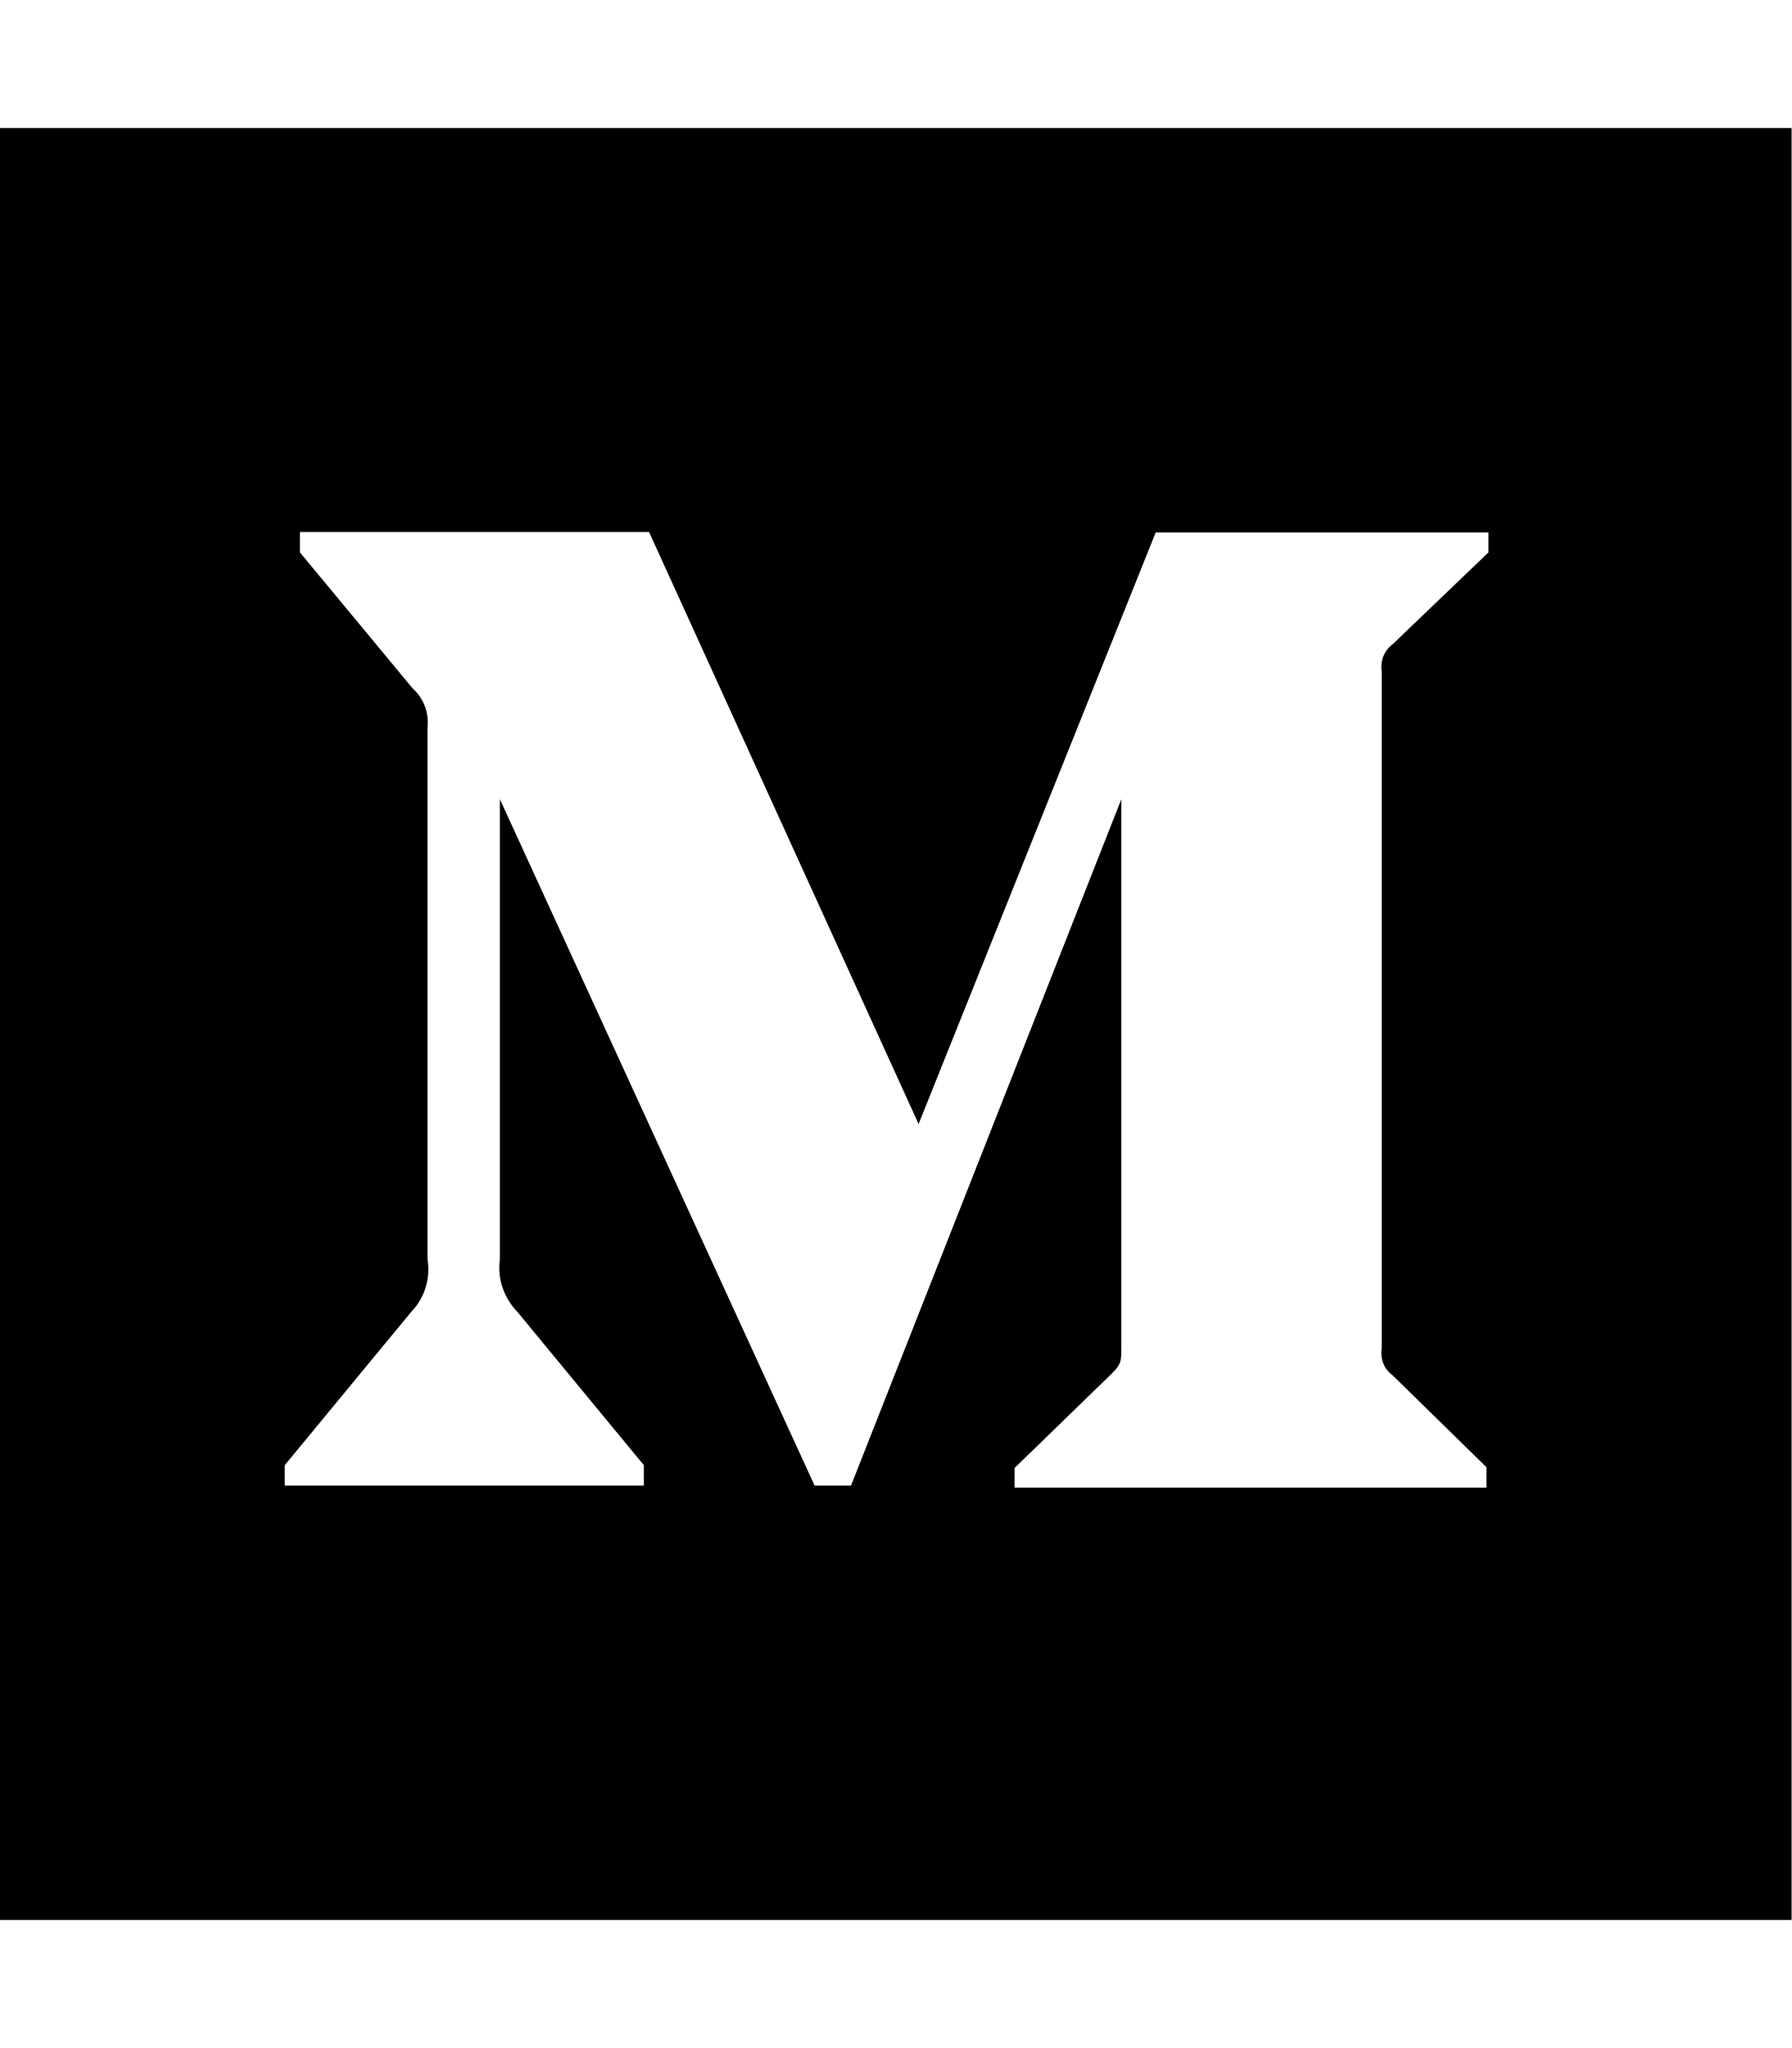
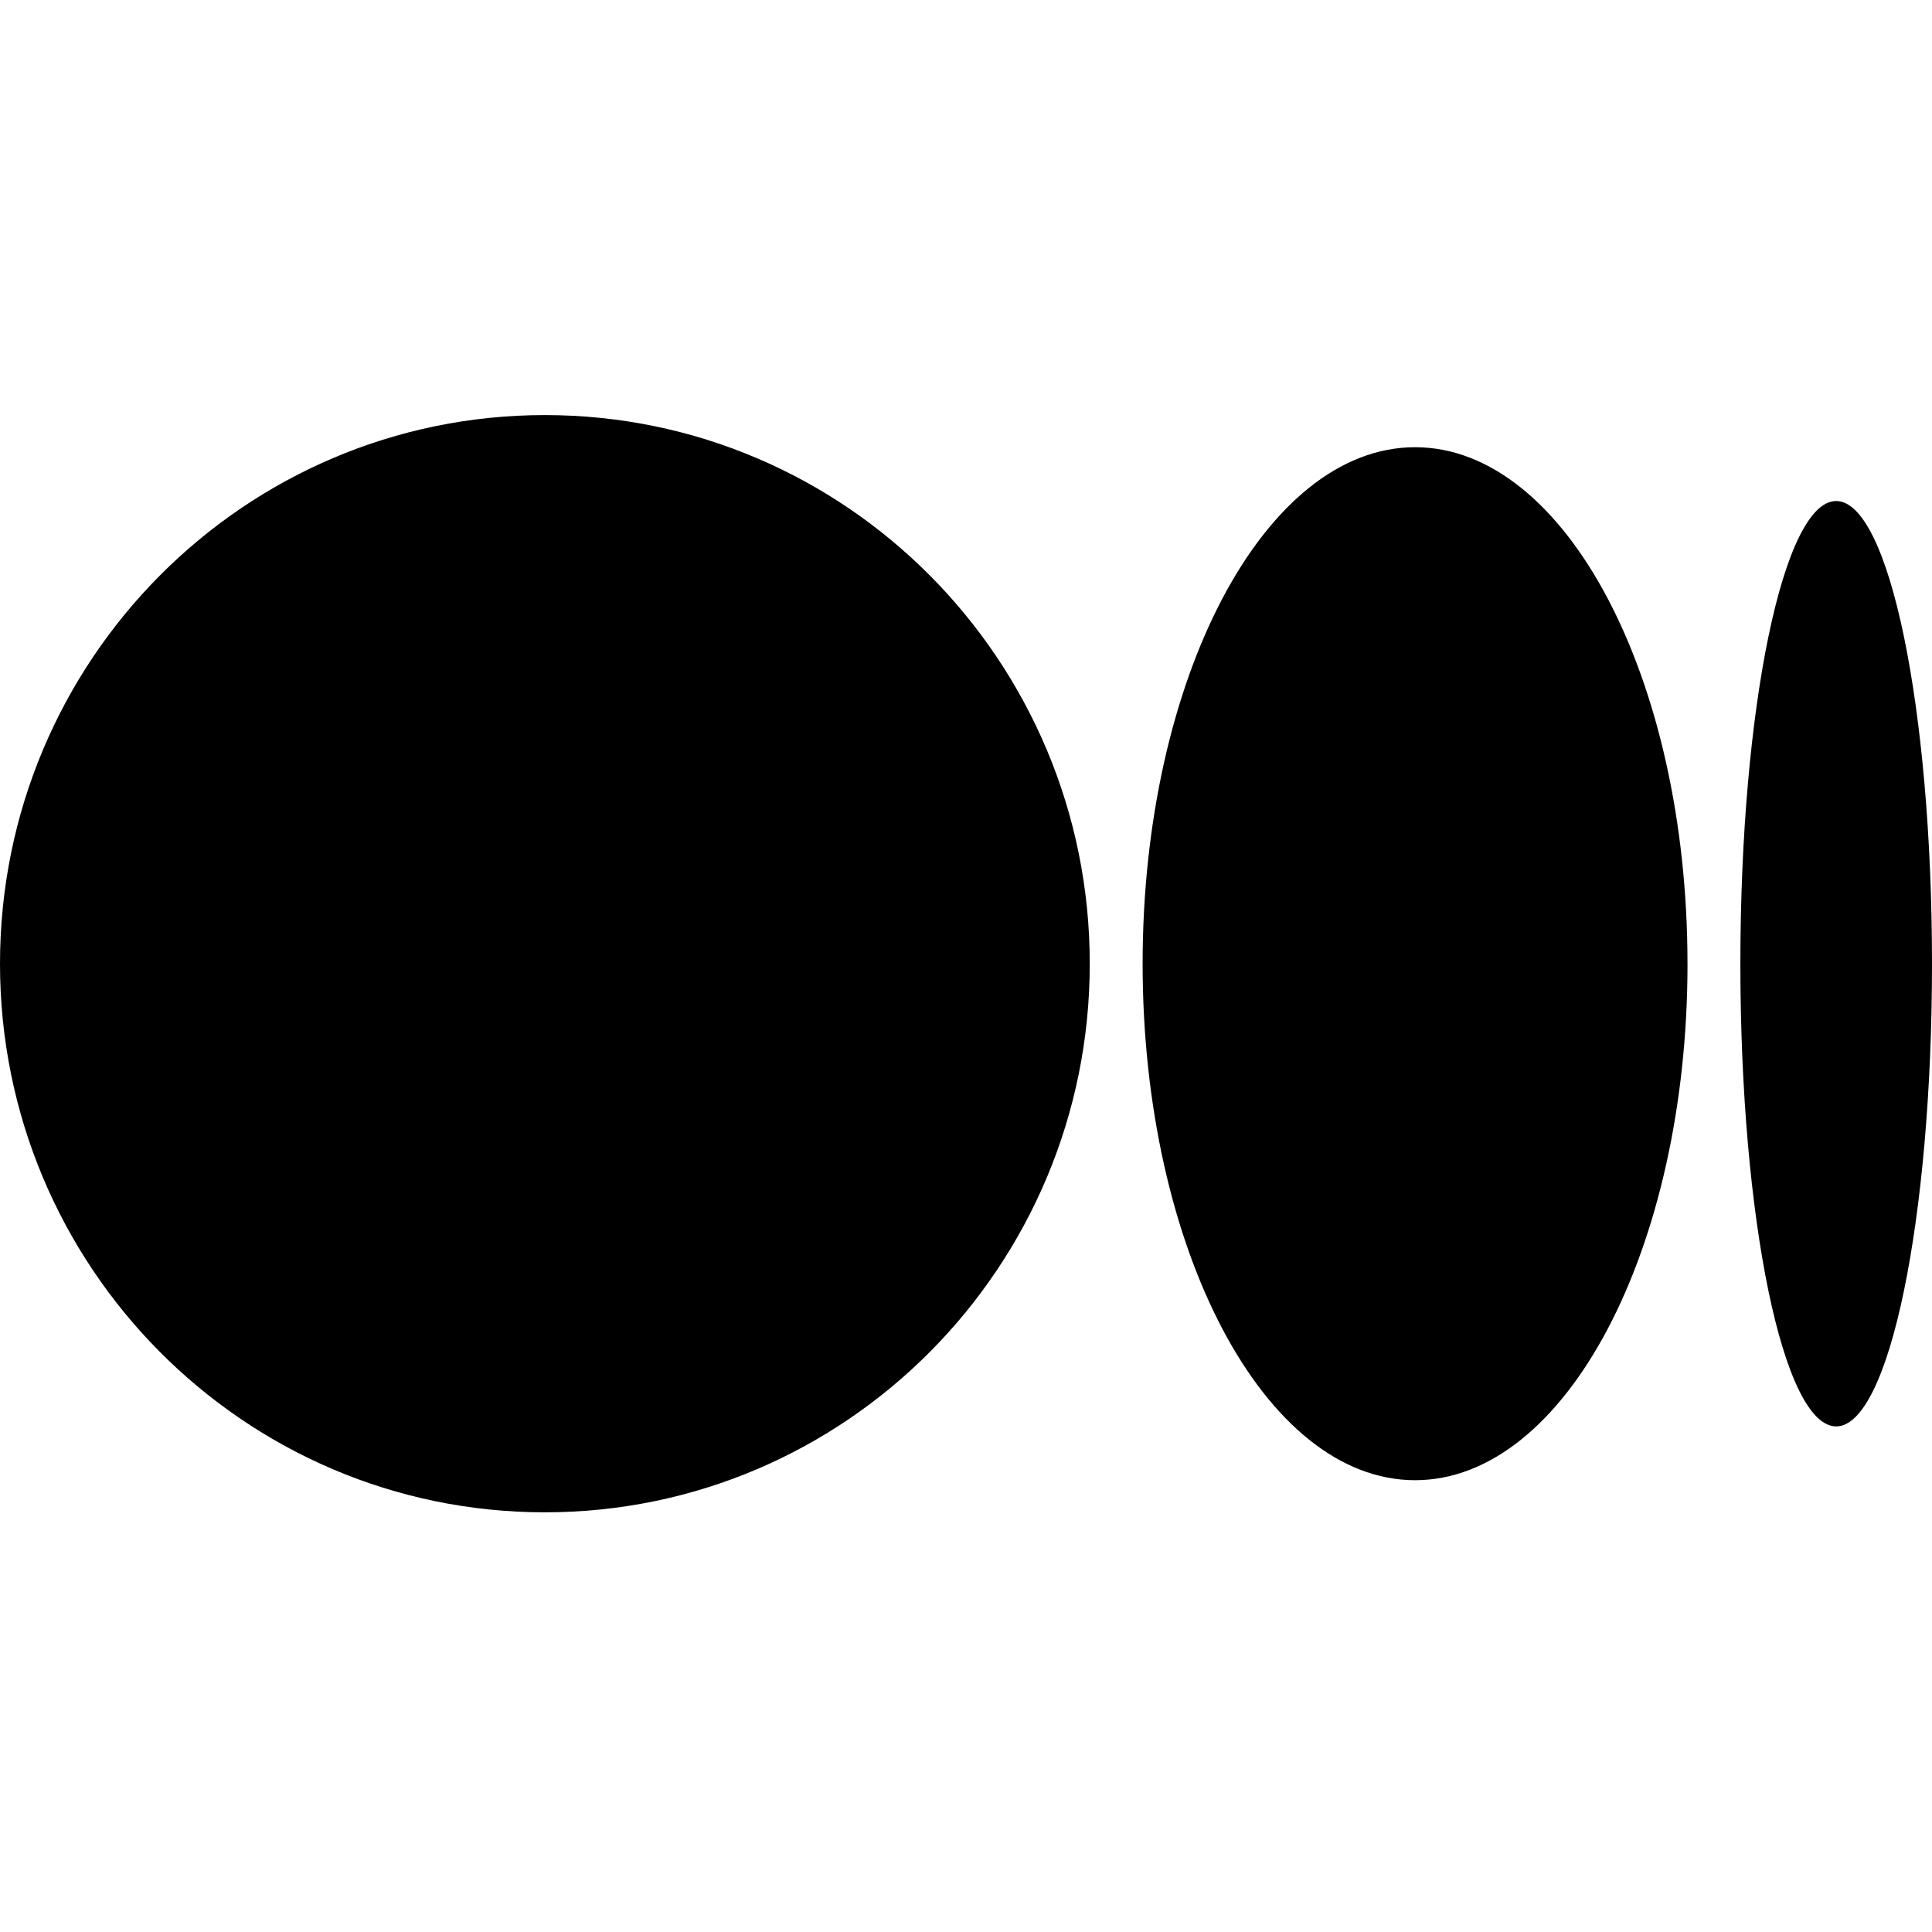
- <svg xmlns="http://www.w3.org/2000/svg" aria-hidden="true" focusable="false" data-prefix="fab" data-icon="medium" class="svg-inline--fa fa-medium fa-w-14" role="img" viewBox="0 0 448 512">
-   <path fill="currentColor" d="M0 32v448h448V32H0zm372.2 106.1l-24 23c-2.1 1.6-3.1 4.2-2.7 6.7v169.3c-.4 2.6.6 5.2 2.7 6.7l23.5 23v5.1h-118V367l24.3-23.6c2.4-2.4 2.4-3.1 2.4-6.7V199.8l-67.6 171.6h-9.1L125 199.8v115c-.7 4.8 1 9.7 4.4 13.2l31.6 38.3v5.1H71.2v-5.1l31.6-38.3c3.4-3.5 4.9-8.4 4.1-13.2v-133c.4-3.7-1-7.3-3.8-9.8L75 138.1V133h87.3l67.4 148L289 133.1h83.2v5z" />
+ <svg xmlns="http://www.w3.org/2000/svg" width="800px" height="800px" viewBox="0 -55 256 256" version="1.1" preserveAspectRatio="xMidYMid">
+   <g>
+     <path d="M72.201,1.42108547e-14 C112.077,1.42108547e-14 144.399,32.549 144.399,72.696 C144.399,112.844 112.074,145.39 72.201,145.39 C32.328,145.39 0,112.844 0,72.696 C0,32.549 32.325,1.42108547e-14 72.201,1.42108547e-14 Z M187.501,4.258 C207.438,4.258 223.601,34.896 223.601,72.696 L223.604,72.696 C223.604,110.487 207.441,141.134 187.503,141.134 C167.565,141.134 151.403,110.487 151.403,72.696 C151.403,34.906 167.563,4.258 187.501,4.258 Z M243.303,11.387 C250.314,11.387 256,38.836 256,72.696 C256,106.547 250.316,134.006 243.303,134.006 C236.29,134.006 230.609,106.555 230.609,72.696 C230.609,38.838 236.293,11.387 243.303,11.387 Z" fill="#000000">
+ 
+ </path>
+   </g>
</svg>
